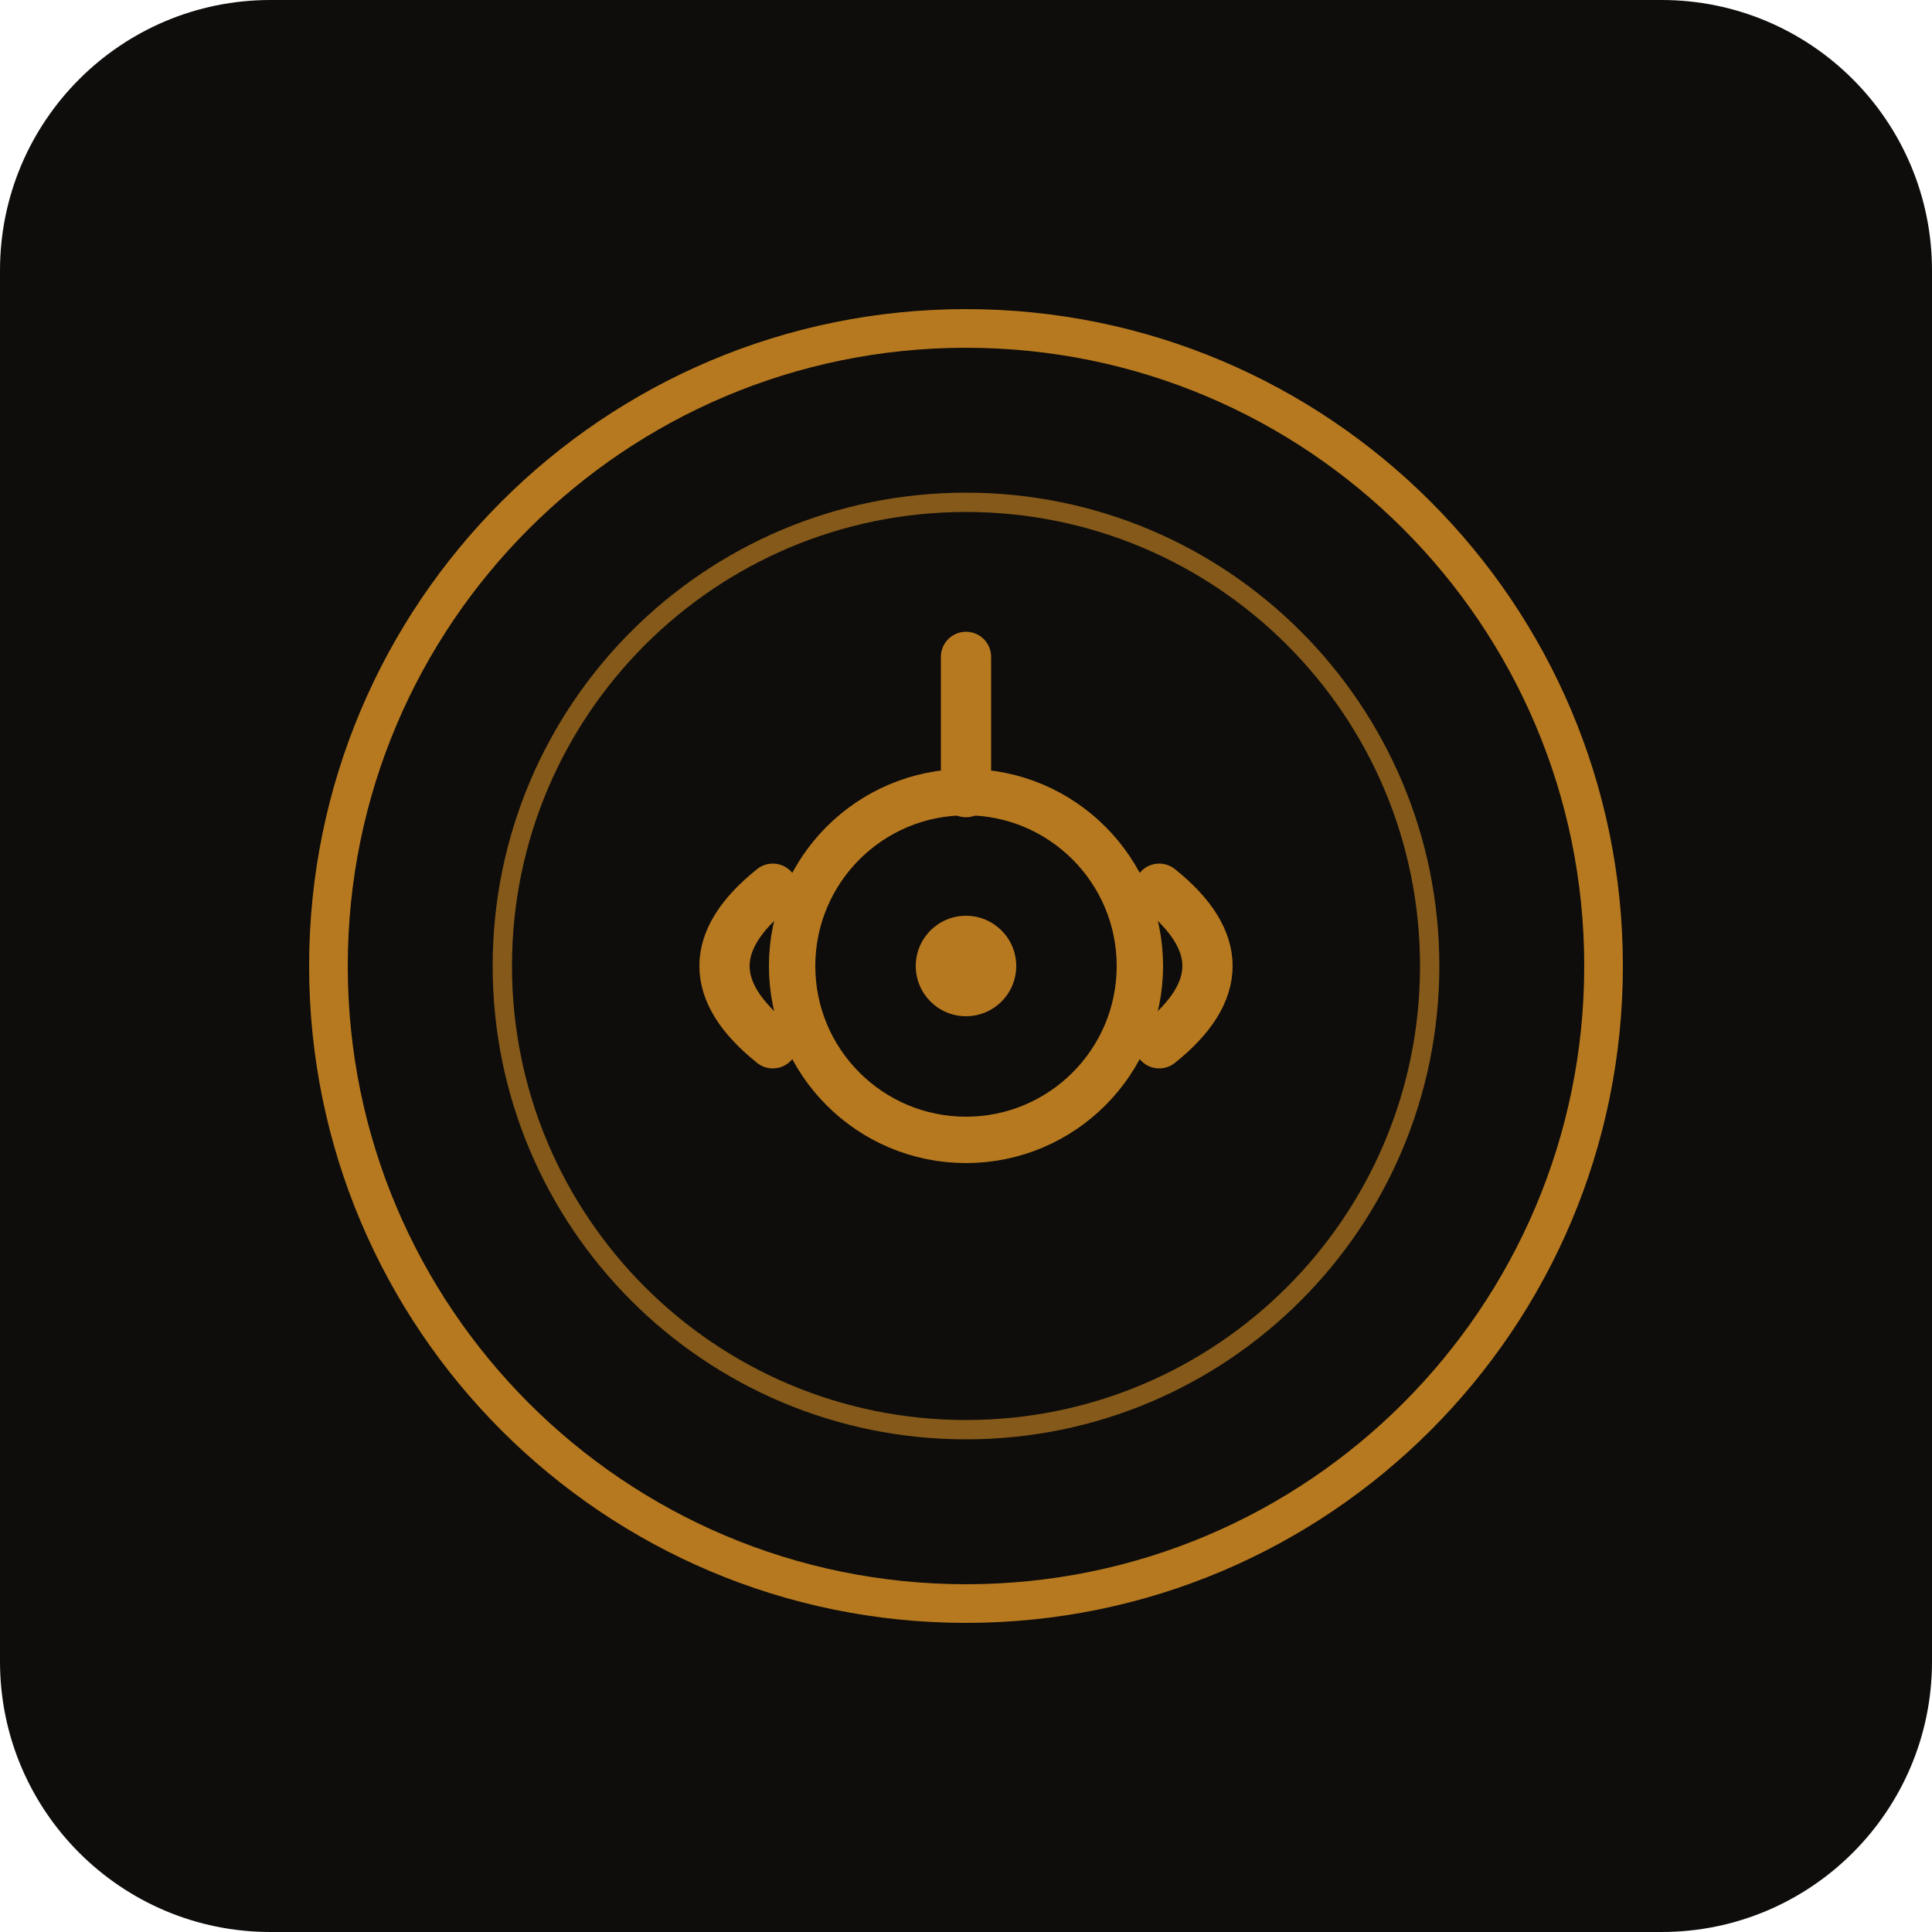
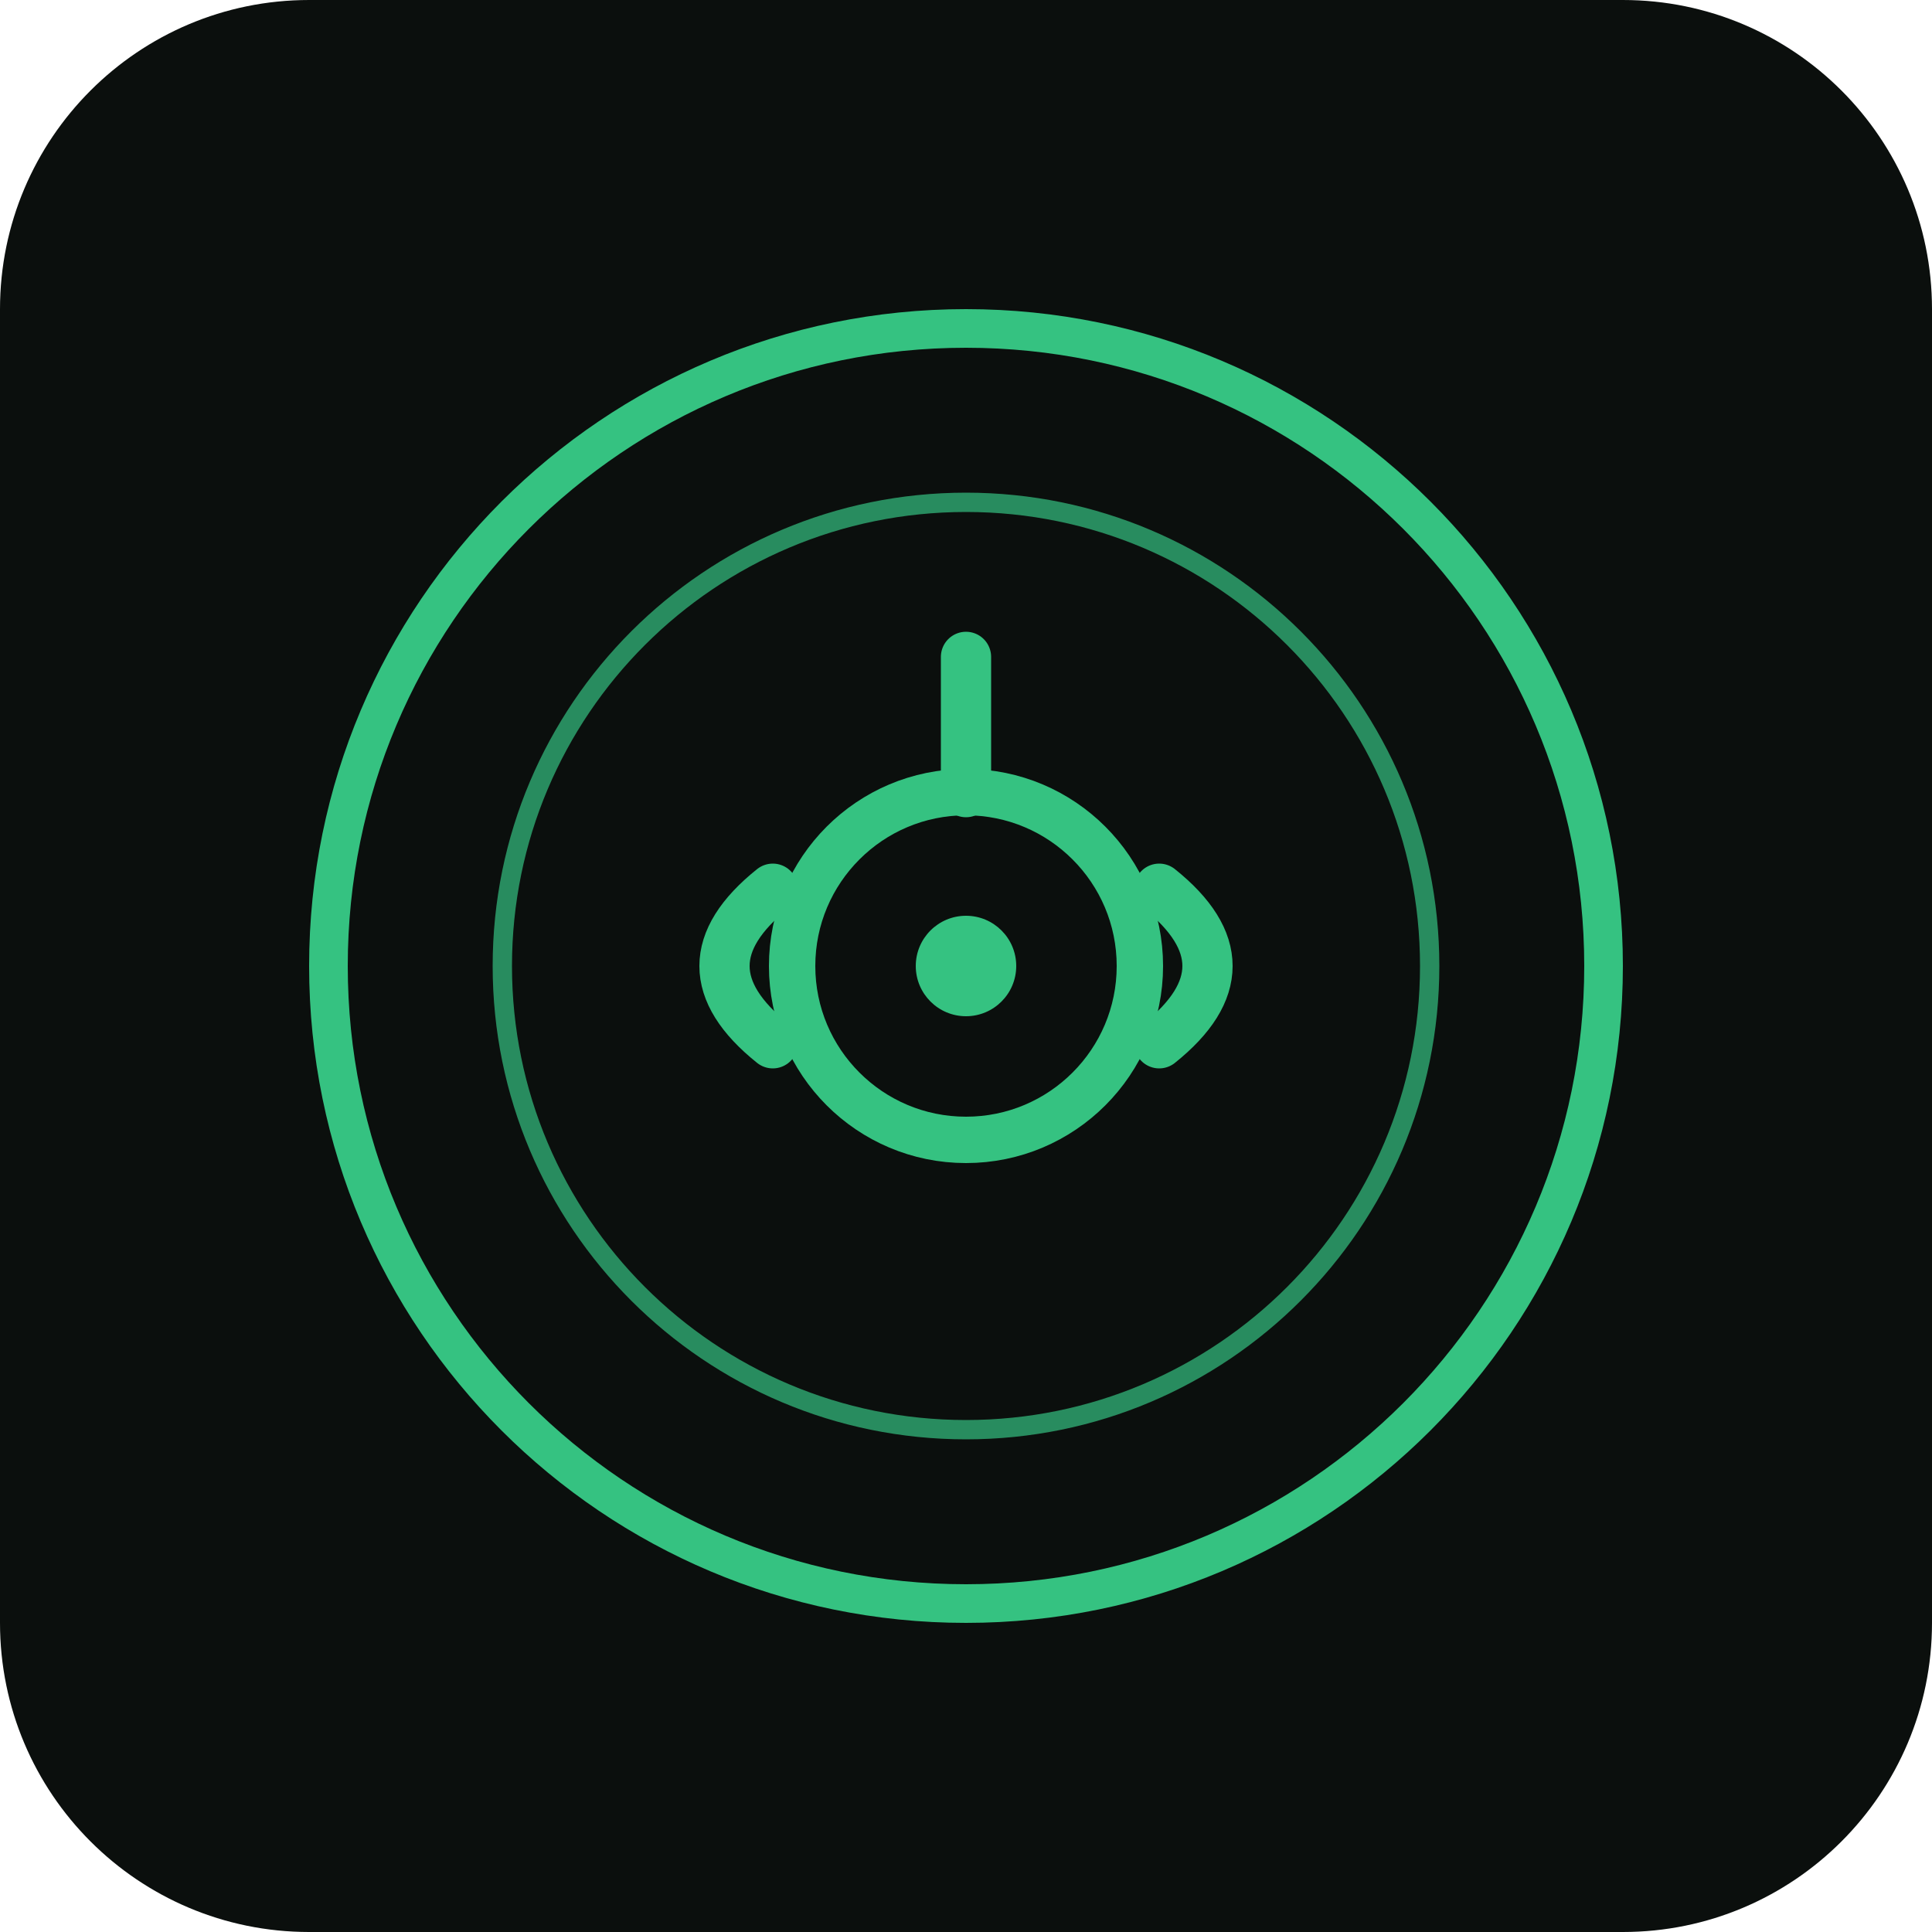
<svg xmlns="http://www.w3.org/2000/svg" width="64" height="64" viewBox="0 0 100 100">
-   <rect width="100" height="100" fill="#0E0D0B" rx="14" />
-   <g stroke="#B7791F" fill="none">
+   <rect width="100" height="100" fill="#0B0F0D" rx="16" />
+   <g stroke="#35C281" fill="none">
    <circle cx="50" cy="50" r="33" stroke-width="2" />
    <circle cx="50" cy="50" r="24" stroke-width="1" opacity="0.7" />
    <g stroke-width="2.6" stroke-linecap="round">
      <circle cx="50" cy="50" r="9" stroke-width="2.4" />
      <path d="M 50 41 L 50 34" />
      <path d="M 40 46 Q 35 50 40 54" />
      <path d="M 60 46 Q 65 50 60 54" />
    </g>
-     <circle cx="50" cy="50" r="2.6" fill="#B7791F" stroke="none" />
+     <circle cx="50" cy="50" r="2.6" fill="#35C281" stroke="none" />
  </g>
</svg>
